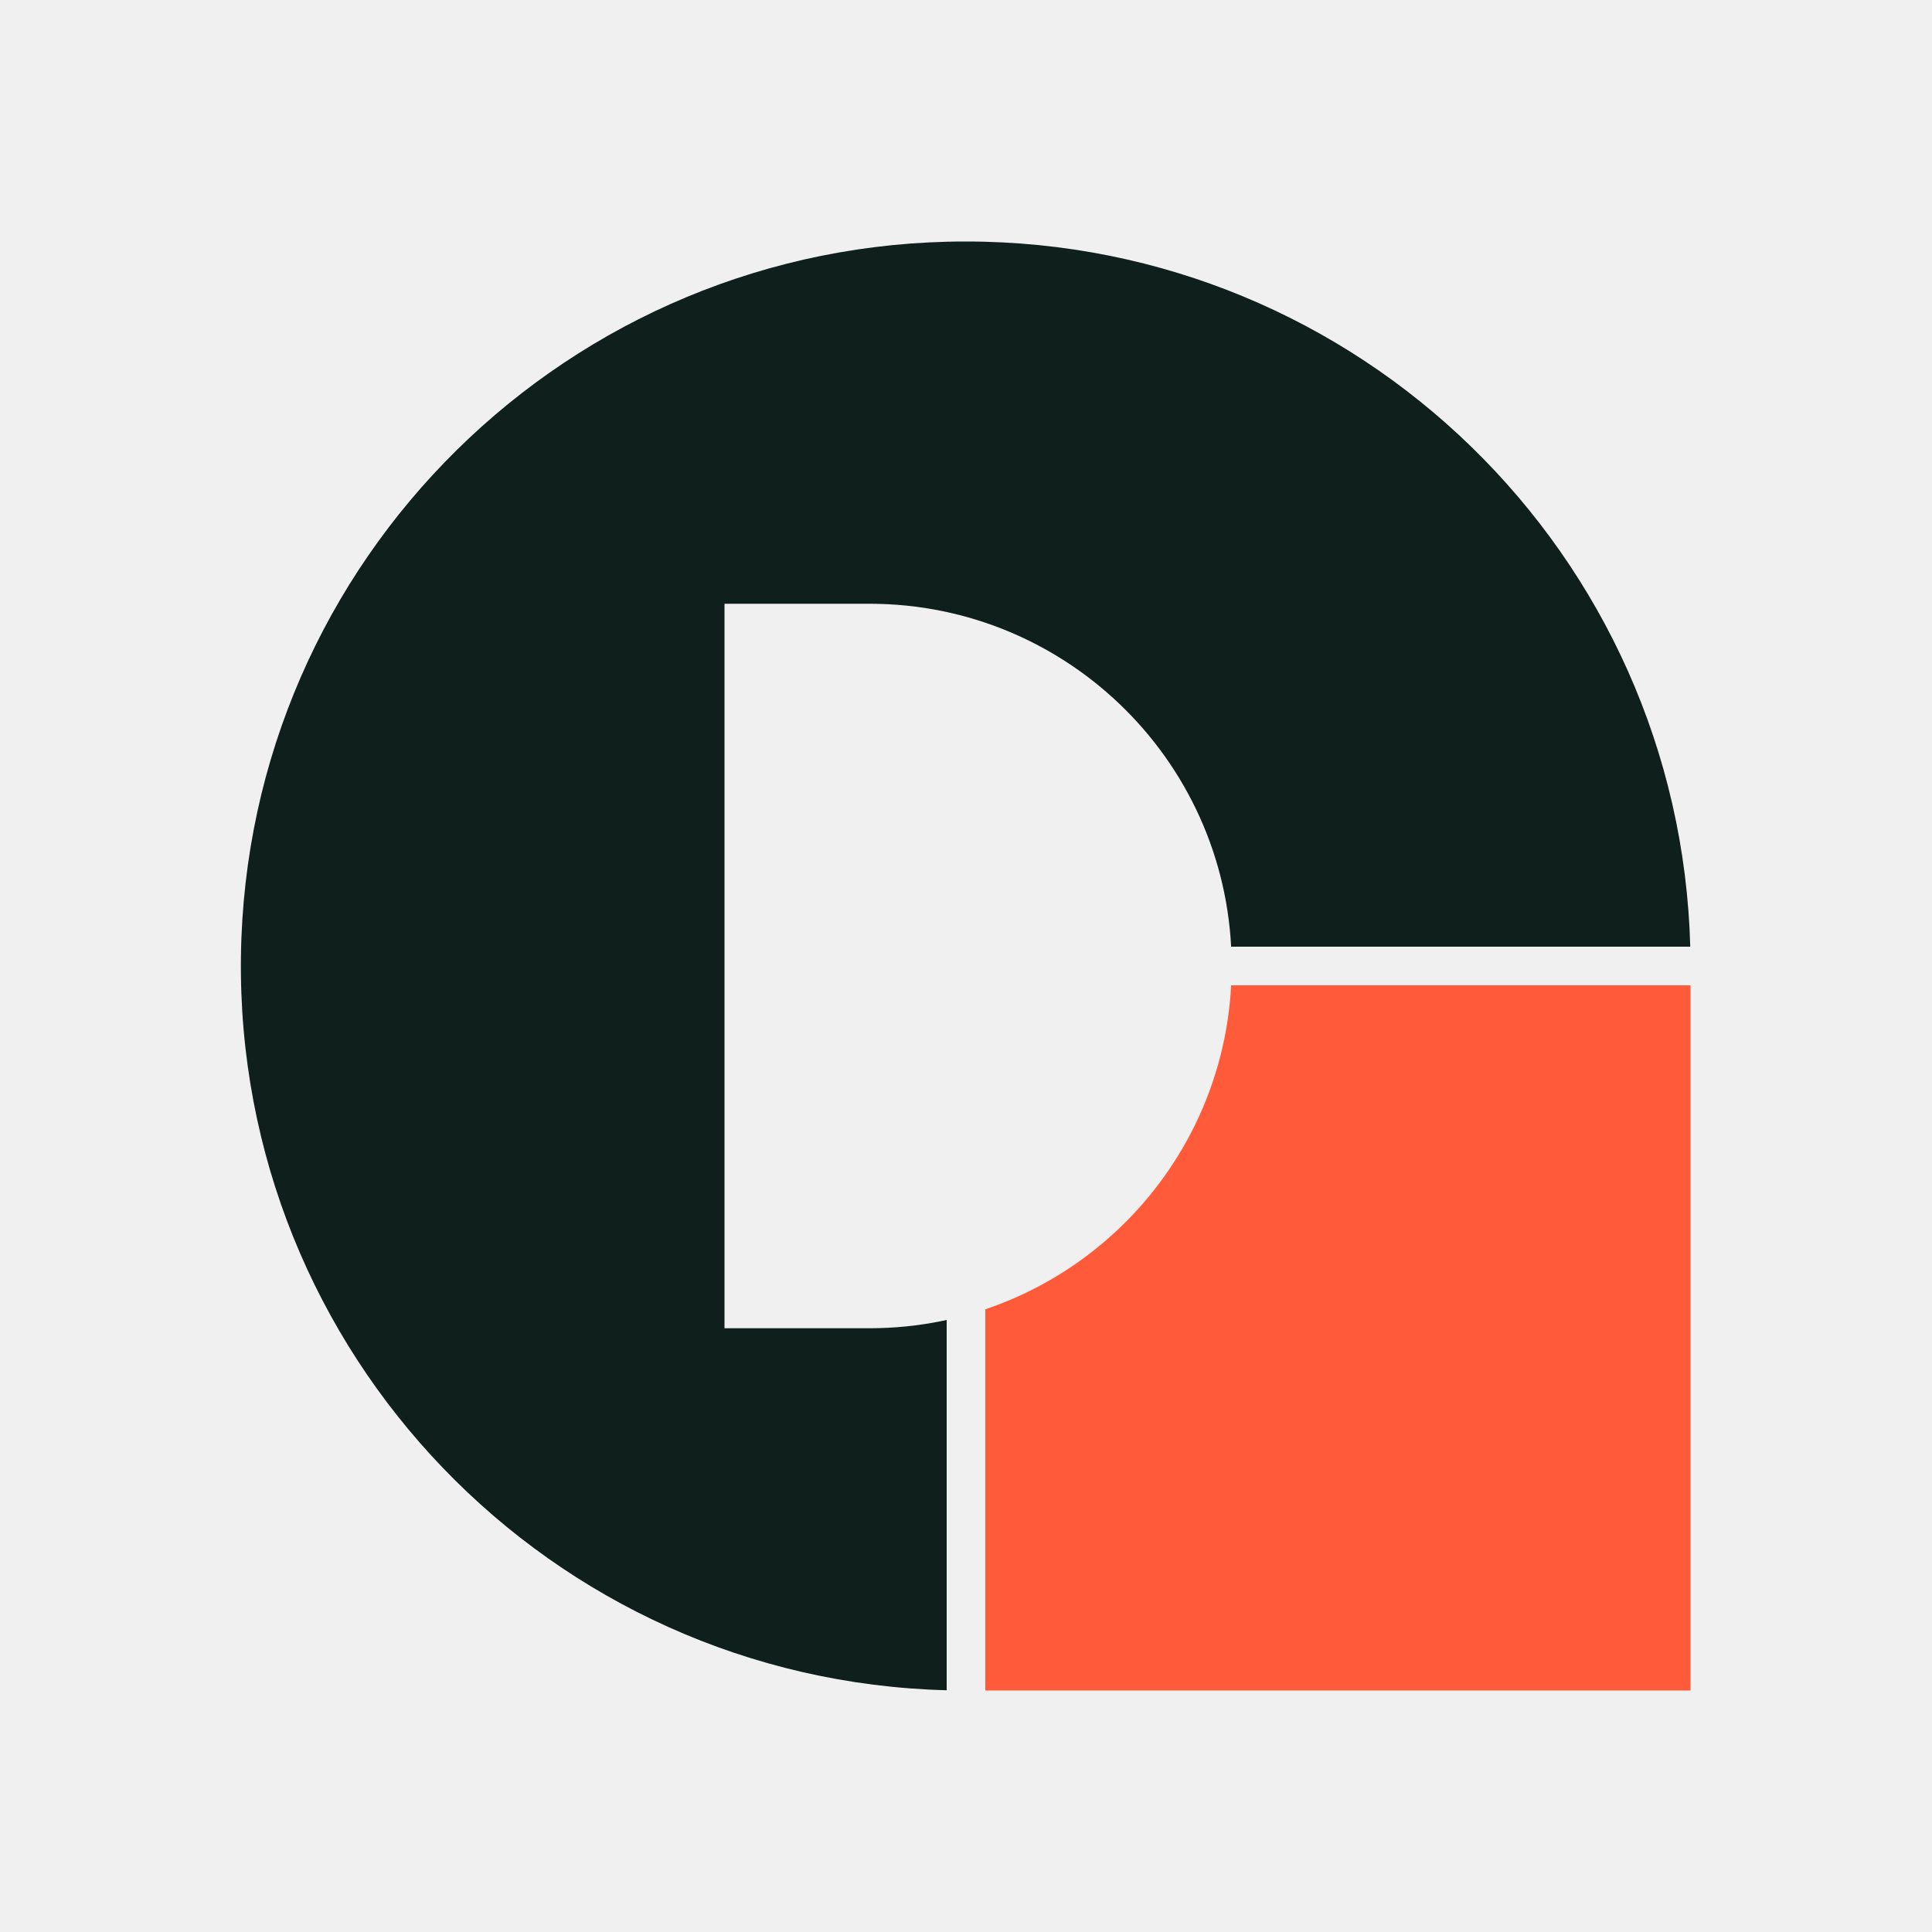
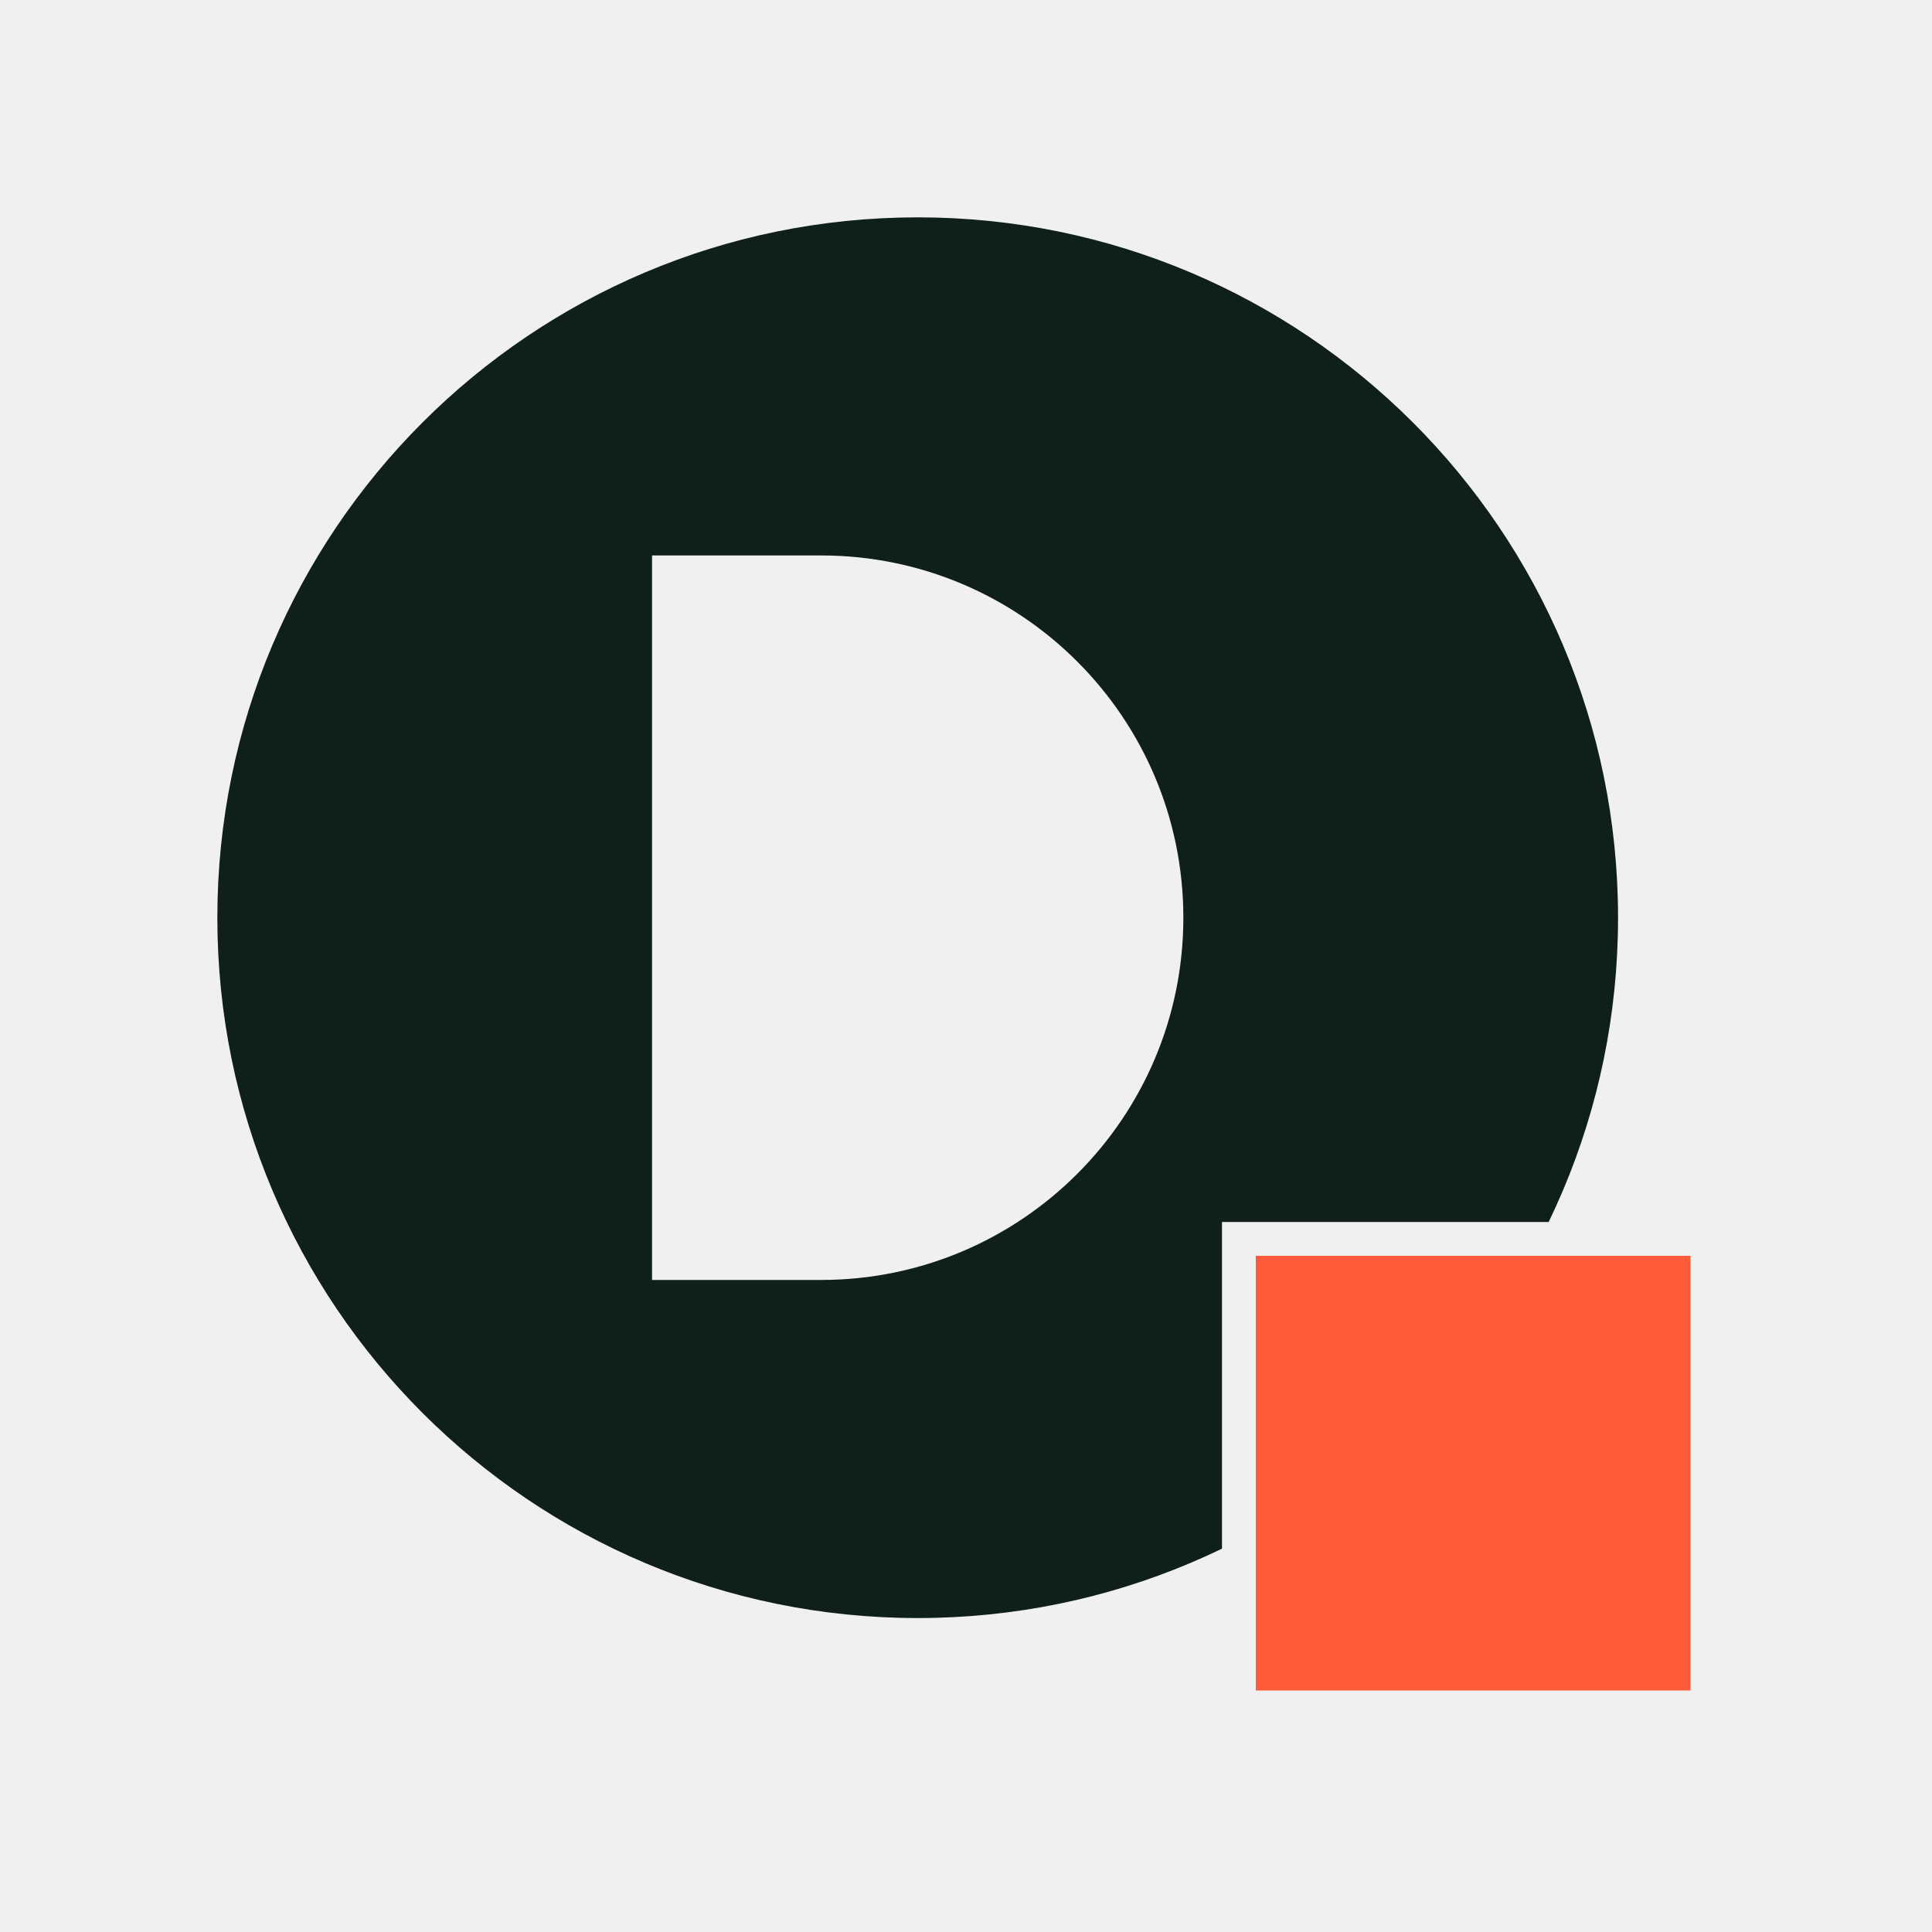
<svg xmlns="http://www.w3.org/2000/svg" viewBox="0 0 800 800" role="img">
  <g id="qdt-b-mark">
    <defs>
      <mask id="qdt-b-cut" maskUnits="userSpaceOnUse" x="0" y="0" width="800" height="800">
        <rect width="800" height="800" fill="#fff" />
-         <path d="M300 250H360A150 150 0 0 1 360 550H300Z" fill="#000" />
+         <path d="M270 230H340A150 150 0 0 1 340 530H270Z" fill="#000" />
+         <rect x="506" y="506" width="240" height="240" fill="#000" />
      </mask>
    </defs>
-     <g mask="url(#qdt-b-cut)">
-       <path id="qdt-b-body" fill="#0F1F1C" d="M400 100A300 300 0 0 1 699.9 392H392V699.9A300 300 0 0 1 400 100Z" />
-       <path id="qdt-b-corner" fill="#FF5B3A" d="M408 408H700V700H408Z" />
-     </g>
+     <circle id="qdt-b-ring" cx="380" cy="380" r="290" fill="#0F1F1C" mask="url(#qdt-b-cut)" />
+     <rect id="qdt-b-tail" x="520" y="520" width="180" height="180" fill="#FF5B3A" />
  </g>
</svg>
